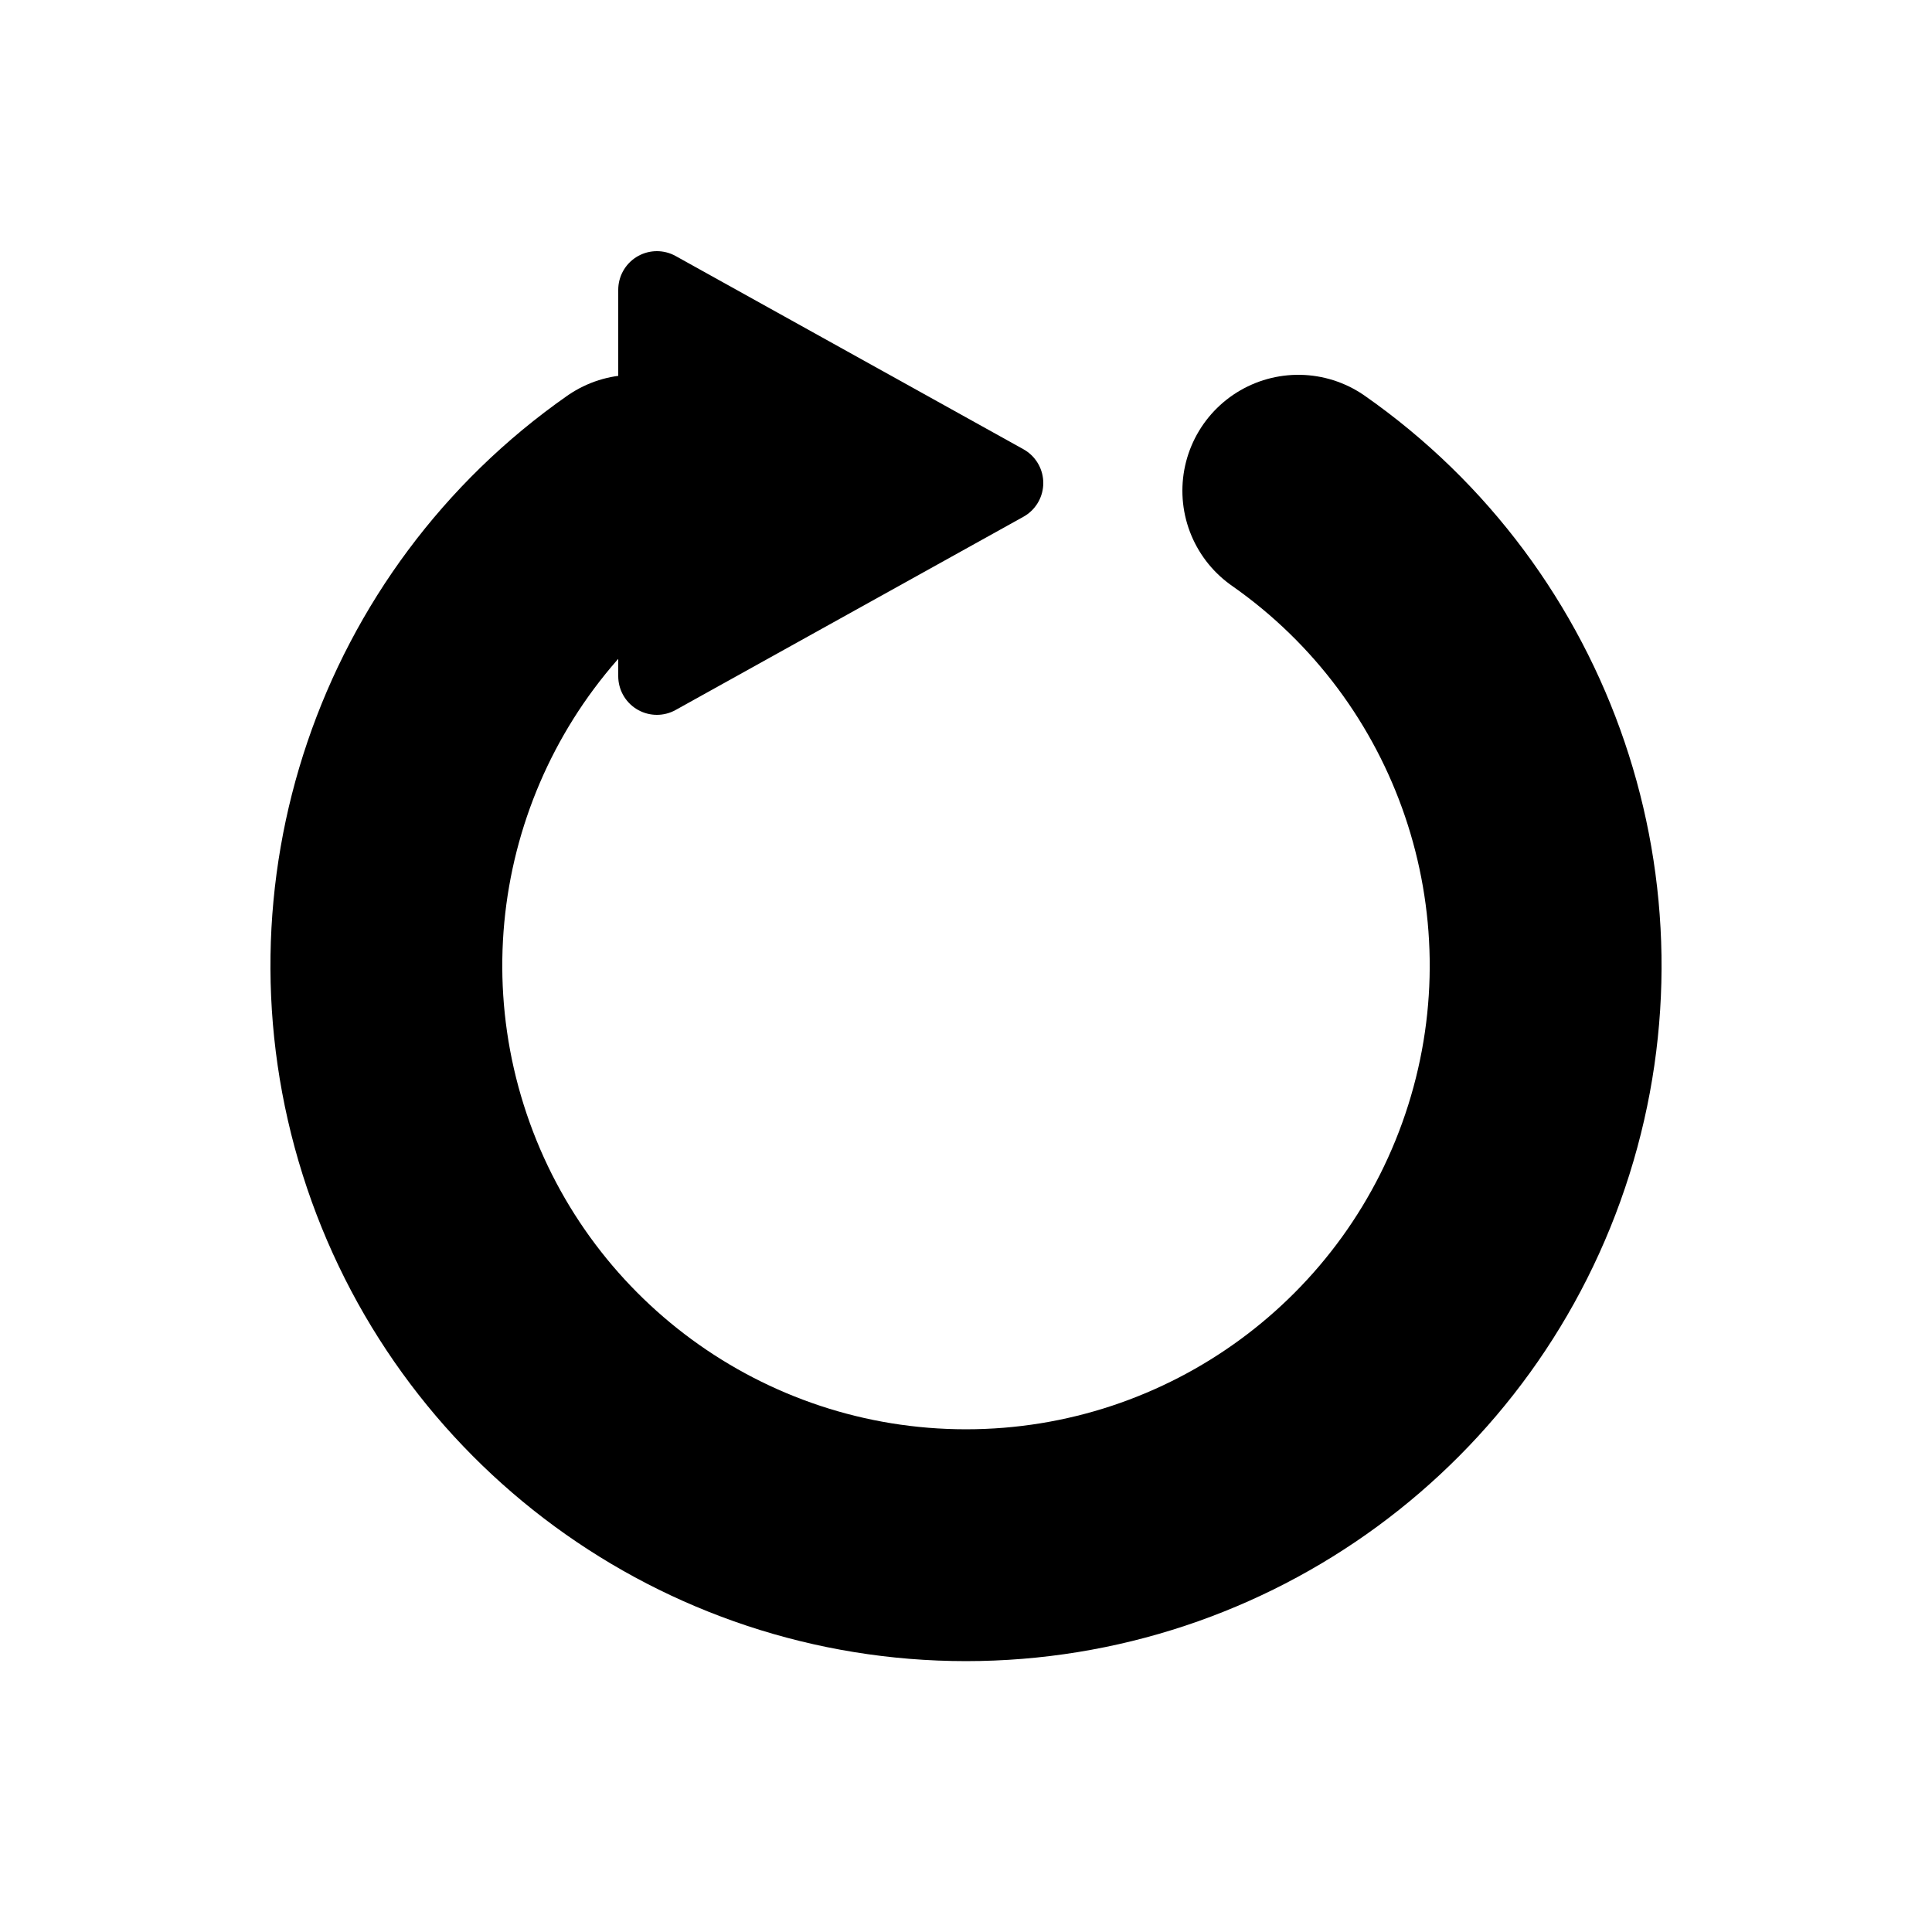
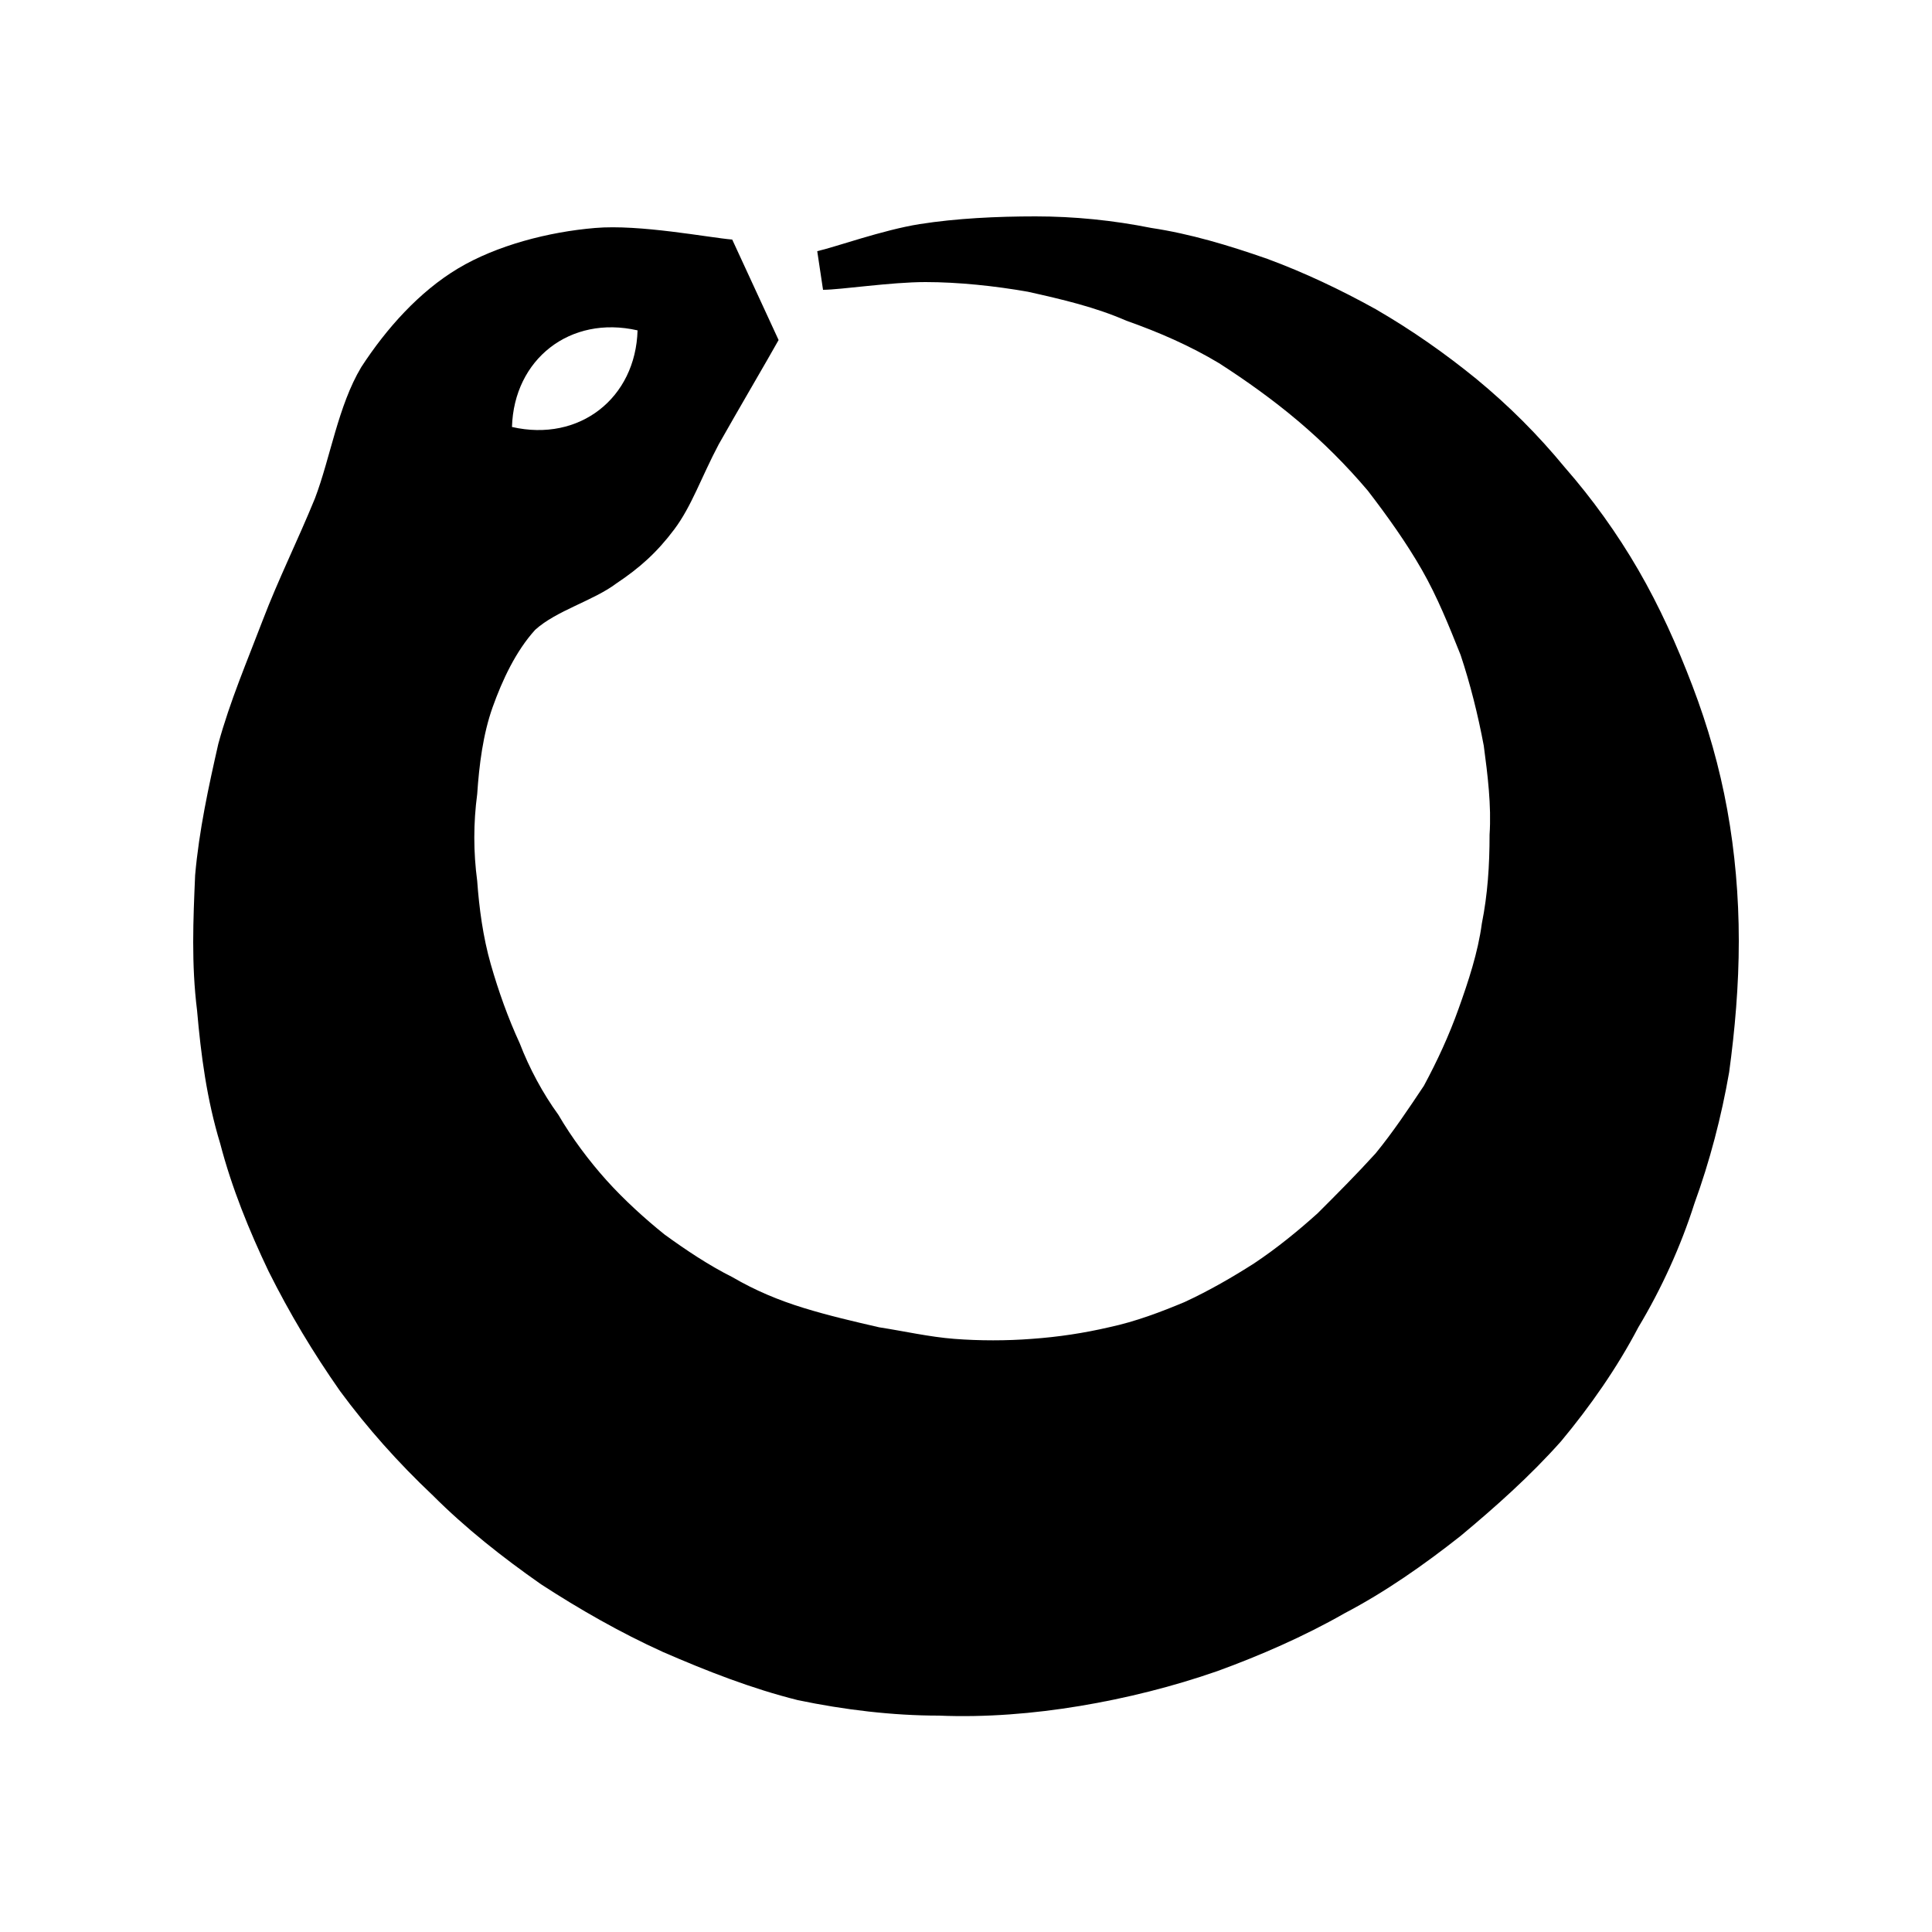
<svg xmlns="http://www.w3.org/2000/svg" viewBox="0 0 100 100">
-   <path d="M67.2 25.4 A30 30 0 1 1 32.8 25.4" fill="none" stroke="currentColor" stroke-width="12" stroke-linecap="round" />
-   <path d="M34 15 L34 35 L52 25 Z" fill="currentColor" stroke="currentColor" stroke-width="4" stroke-linejoin="round" />
+   <path fill="currentColor" d="M40.3 17.6C39.8 18.5 38.1 21.4 37.2 23C36.3 24.7 35.8 26.2 34.9 27.4C34 28.6 33.1 29.4 31.9 30.2C30.7 31.1 28.8 31.6 27.7 32.6C26.7 33.7 26 35.2 25.5 36.6C25 38 24.8 39.6 24.7 41.1C24.5 42.6 24.5 44.1 24.7 45.6C24.8 47 25 48.5 25.4 49.9C25.8 51.3 26.3 52.7 26.9 54C27.4 55.3 28.1 56.6 28.9 57.7C29.6 58.9 30.5 60.1 31.4 61.1C32.3 62.1 33.4 63.1 34.4 63.9C35.5 64.7 36.7 65.5 37.9 66.1C39.1 66.8 40.3 67.3 41.6 67.7C42.9 68.1 44.2 68.4 45.5 68.7C46.8 68.9 48.1 69.2 49.4 69.3C50.7 69.4 52.1 69.4 53.4 69.3C54.8 69.2 56.1 69 57.4 68.7C58.8 68.4 60.1 67.9 61.3 67.4C62.6 66.8 63.8 66.1 64.9 65.4C66.1 64.6 67.2 63.7 68.2 62.8C69.2 61.8 70.2 60.8 71.2 59.7C72.1 58.6 72.9 57.4 73.7 56.2C74.4 54.9 75 53.6 75.5 52.2C76 50.8 76.5 49.3 76.7 47.8C77 46.3 77.1 44.8 77.1 43.2C77.2 41.7 77 40.1 76.8 38.6C76.5 37 76.1 35.4 75.6 33.9C75 32.4 74.4 30.9 73.6 29.5C72.8 28.1 71.8 26.7 70.8 25.4C69.7 24.1 68.5 22.9 67.2 21.8C65.9 20.7 64.5 19.7 63.1 18.8C61.6 17.9 60 17.2 58.3 16.6C56.7 15.9 55 15.5 53.2 15.1C51.5 14.8 49.6 14.6 47.9 14.6C46.1 14.6 43.5 15 42.6 15L42.3 13C43.2 12.8 45.7 11.9 47.6 11.6C49.5 11.3 51.6 11.2 53.6 11.2C55.6 11.2 57.6 11.4 59.6 11.8C61.6 12.1 63.6 12.7 65.6 13.4C67.5 14.1 69.4 15 71.2 16C73.1 17.1 74.8 18.3 76.4 19.6C78.1 21 79.6 22.5 81 24.2C82.4 25.8 83.7 27.6 84.8 29.5C85.9 31.4 86.8 33.4 87.6 35.5C88.4 37.6 89 39.7 89.4 41.9C89.8 44.1 90 46.4 90 48.7C90 51 89.8 53.3 89.5 55.5C89.1 57.8 88.5 60.1 87.7 62.3C87 64.5 86 66.7 84.8 68.7C83.7 70.8 82.3 72.8 80.8 74.6C79.2 76.4 77.4 78 75.6 79.5C73.7 81 71.7 82.4 69.6 83.5C67.5 84.7 65.2 85.7 63 86.5C60.7 87.3 58.3 87.9 55.9 88.3C53.5 88.7 51 88.9 48.6 88.8C46.2 88.8 43.7 88.5 41.3 88C38.9 87.4 36.6 86.5 34.3 85.5C32.1 84.5 30 83.3 28 82C26 80.6 24.1 79.1 22.4 77.4C20.6 75.7 19 73.9 17.6 72C16.2 70 15 68 13.9 65.8C12.9 63.7 12 61.5 11.4 59.2C10.7 56.9 10.4 54.6 10.2 52.3C9.9 49.9 10 47.6 10.1 45.3C10.3 43 10.8 40.7 11.3 38.5C11.9 36.3 12.8 34.2 13.6 32.1C14.4 30 15.4 28 16.3 25.8C17.1 23.7 17.5 21 18.7 19C20 17 21.7 15.1 23.7 13.9C25.7 12.7 28.4 12 30.8 11.8C33.1 11.6 36.7 12.3 37.9 12.4ZM26.5 22.1C30 22.9 32.9 20.6 33 17.1C29.5 16.3 26.6 18.6 26.5 22.1Z" />
</svg>
